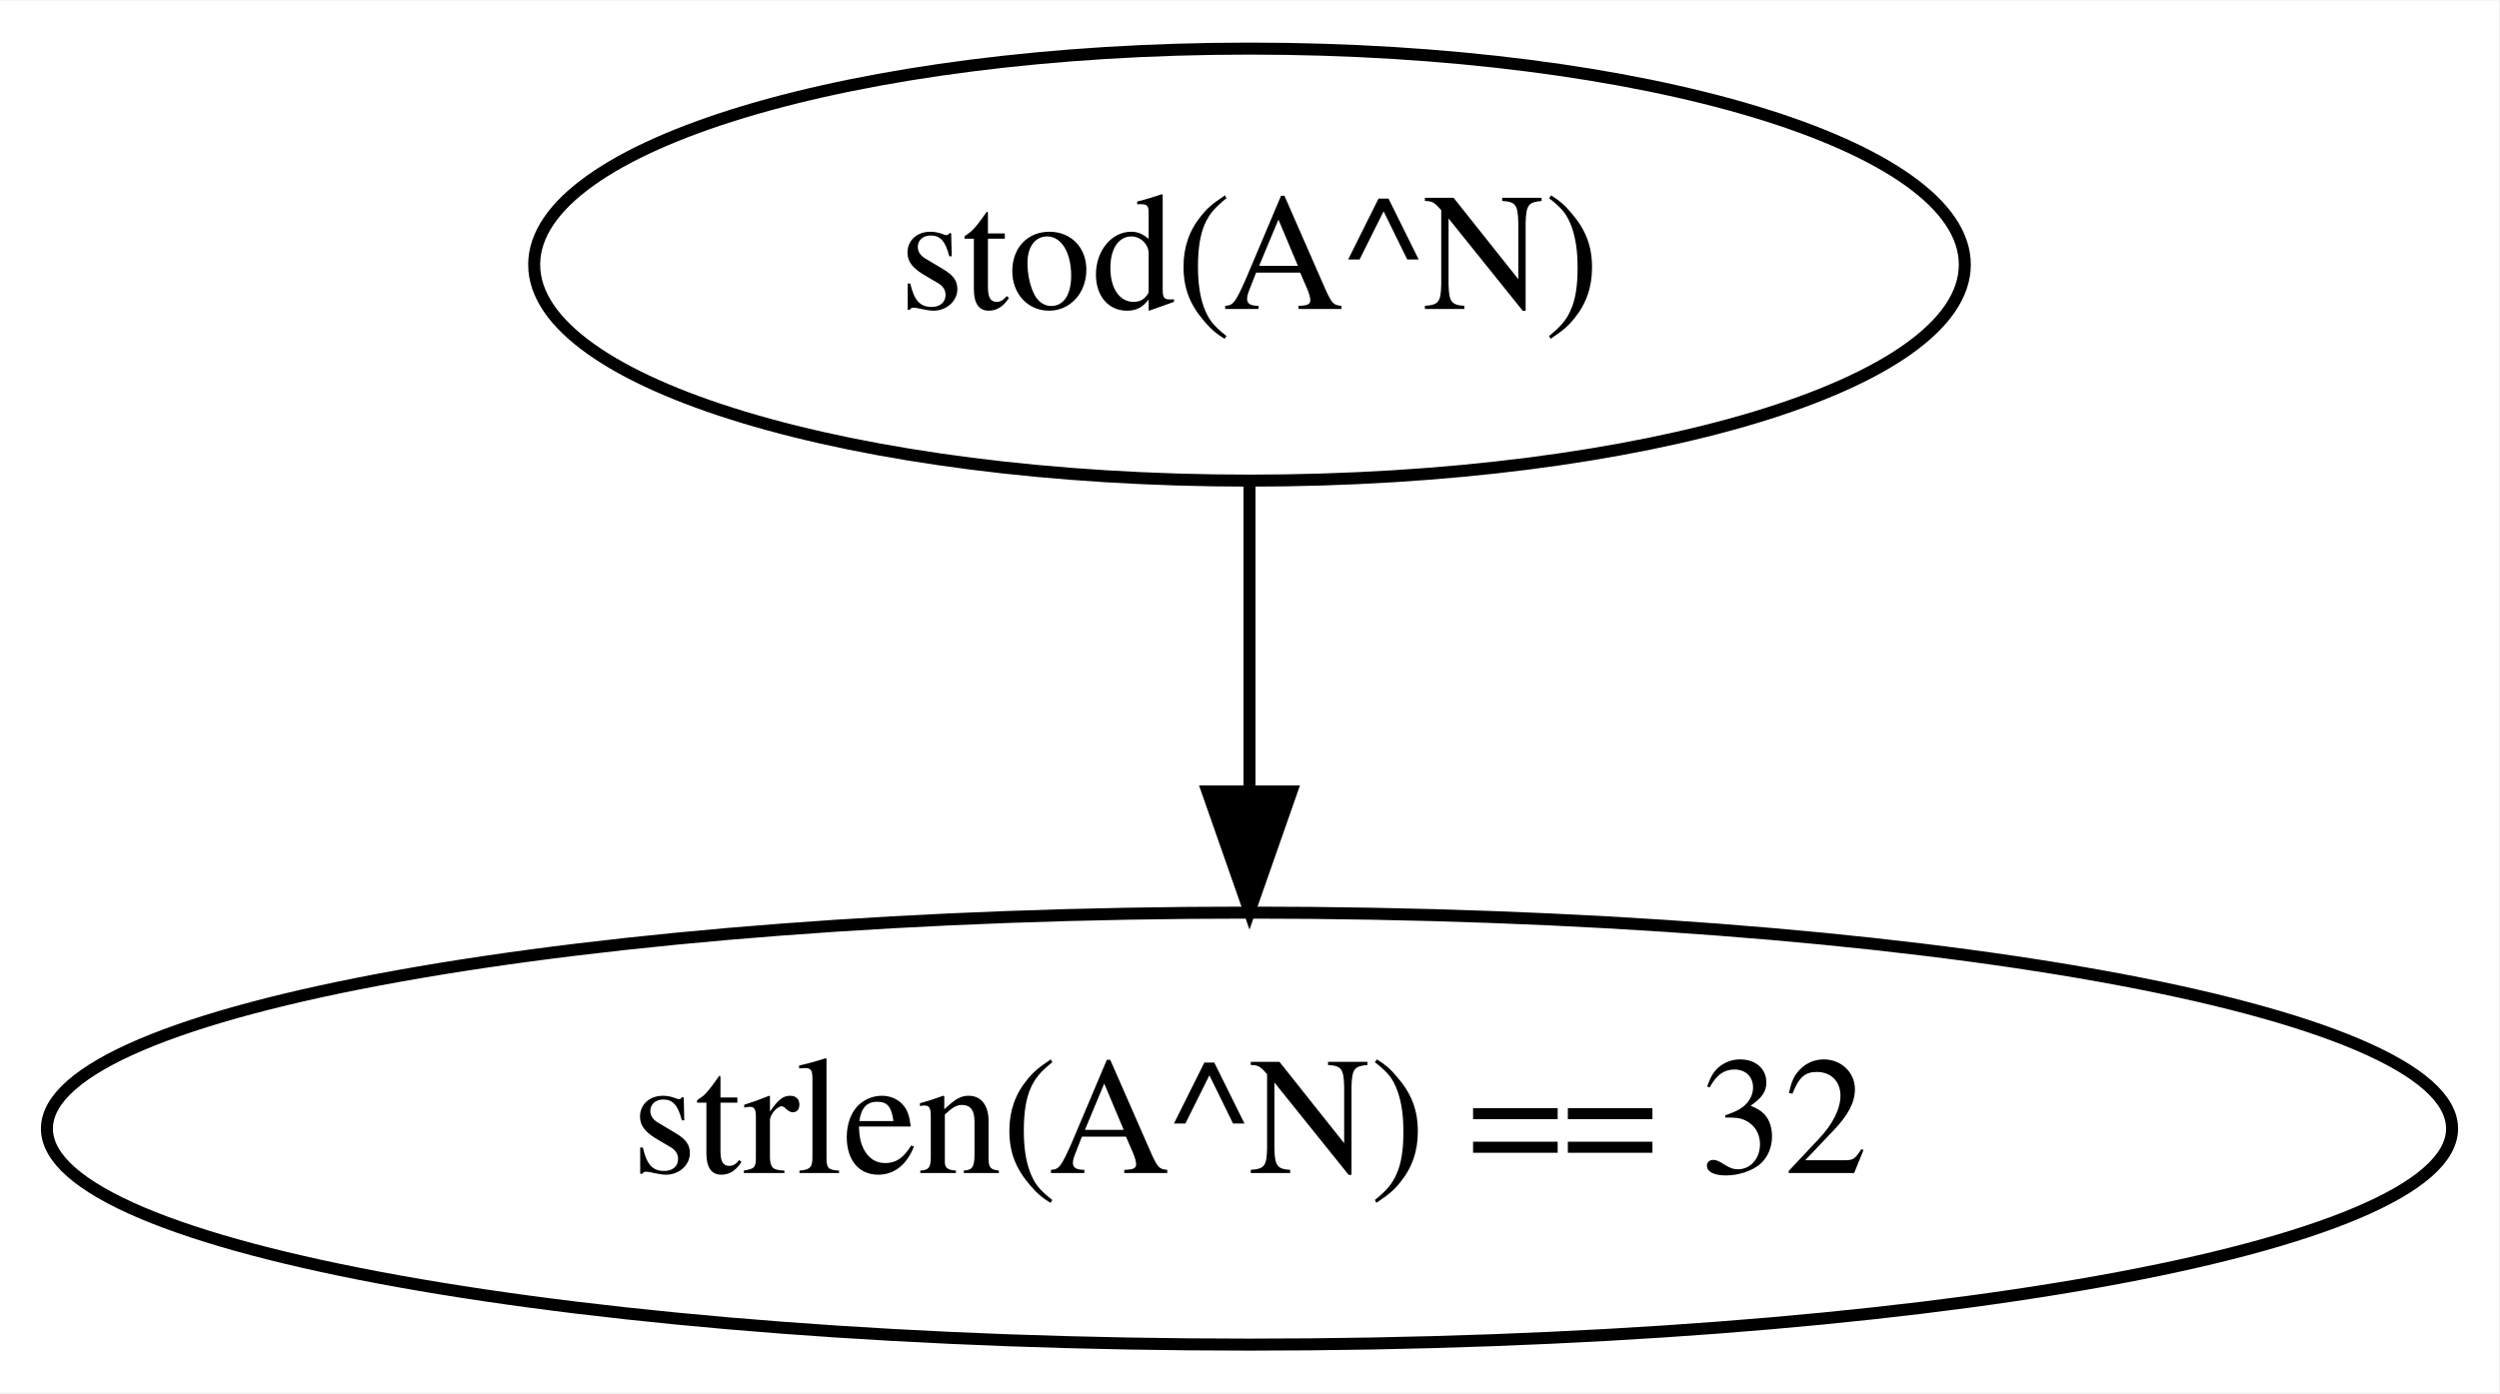
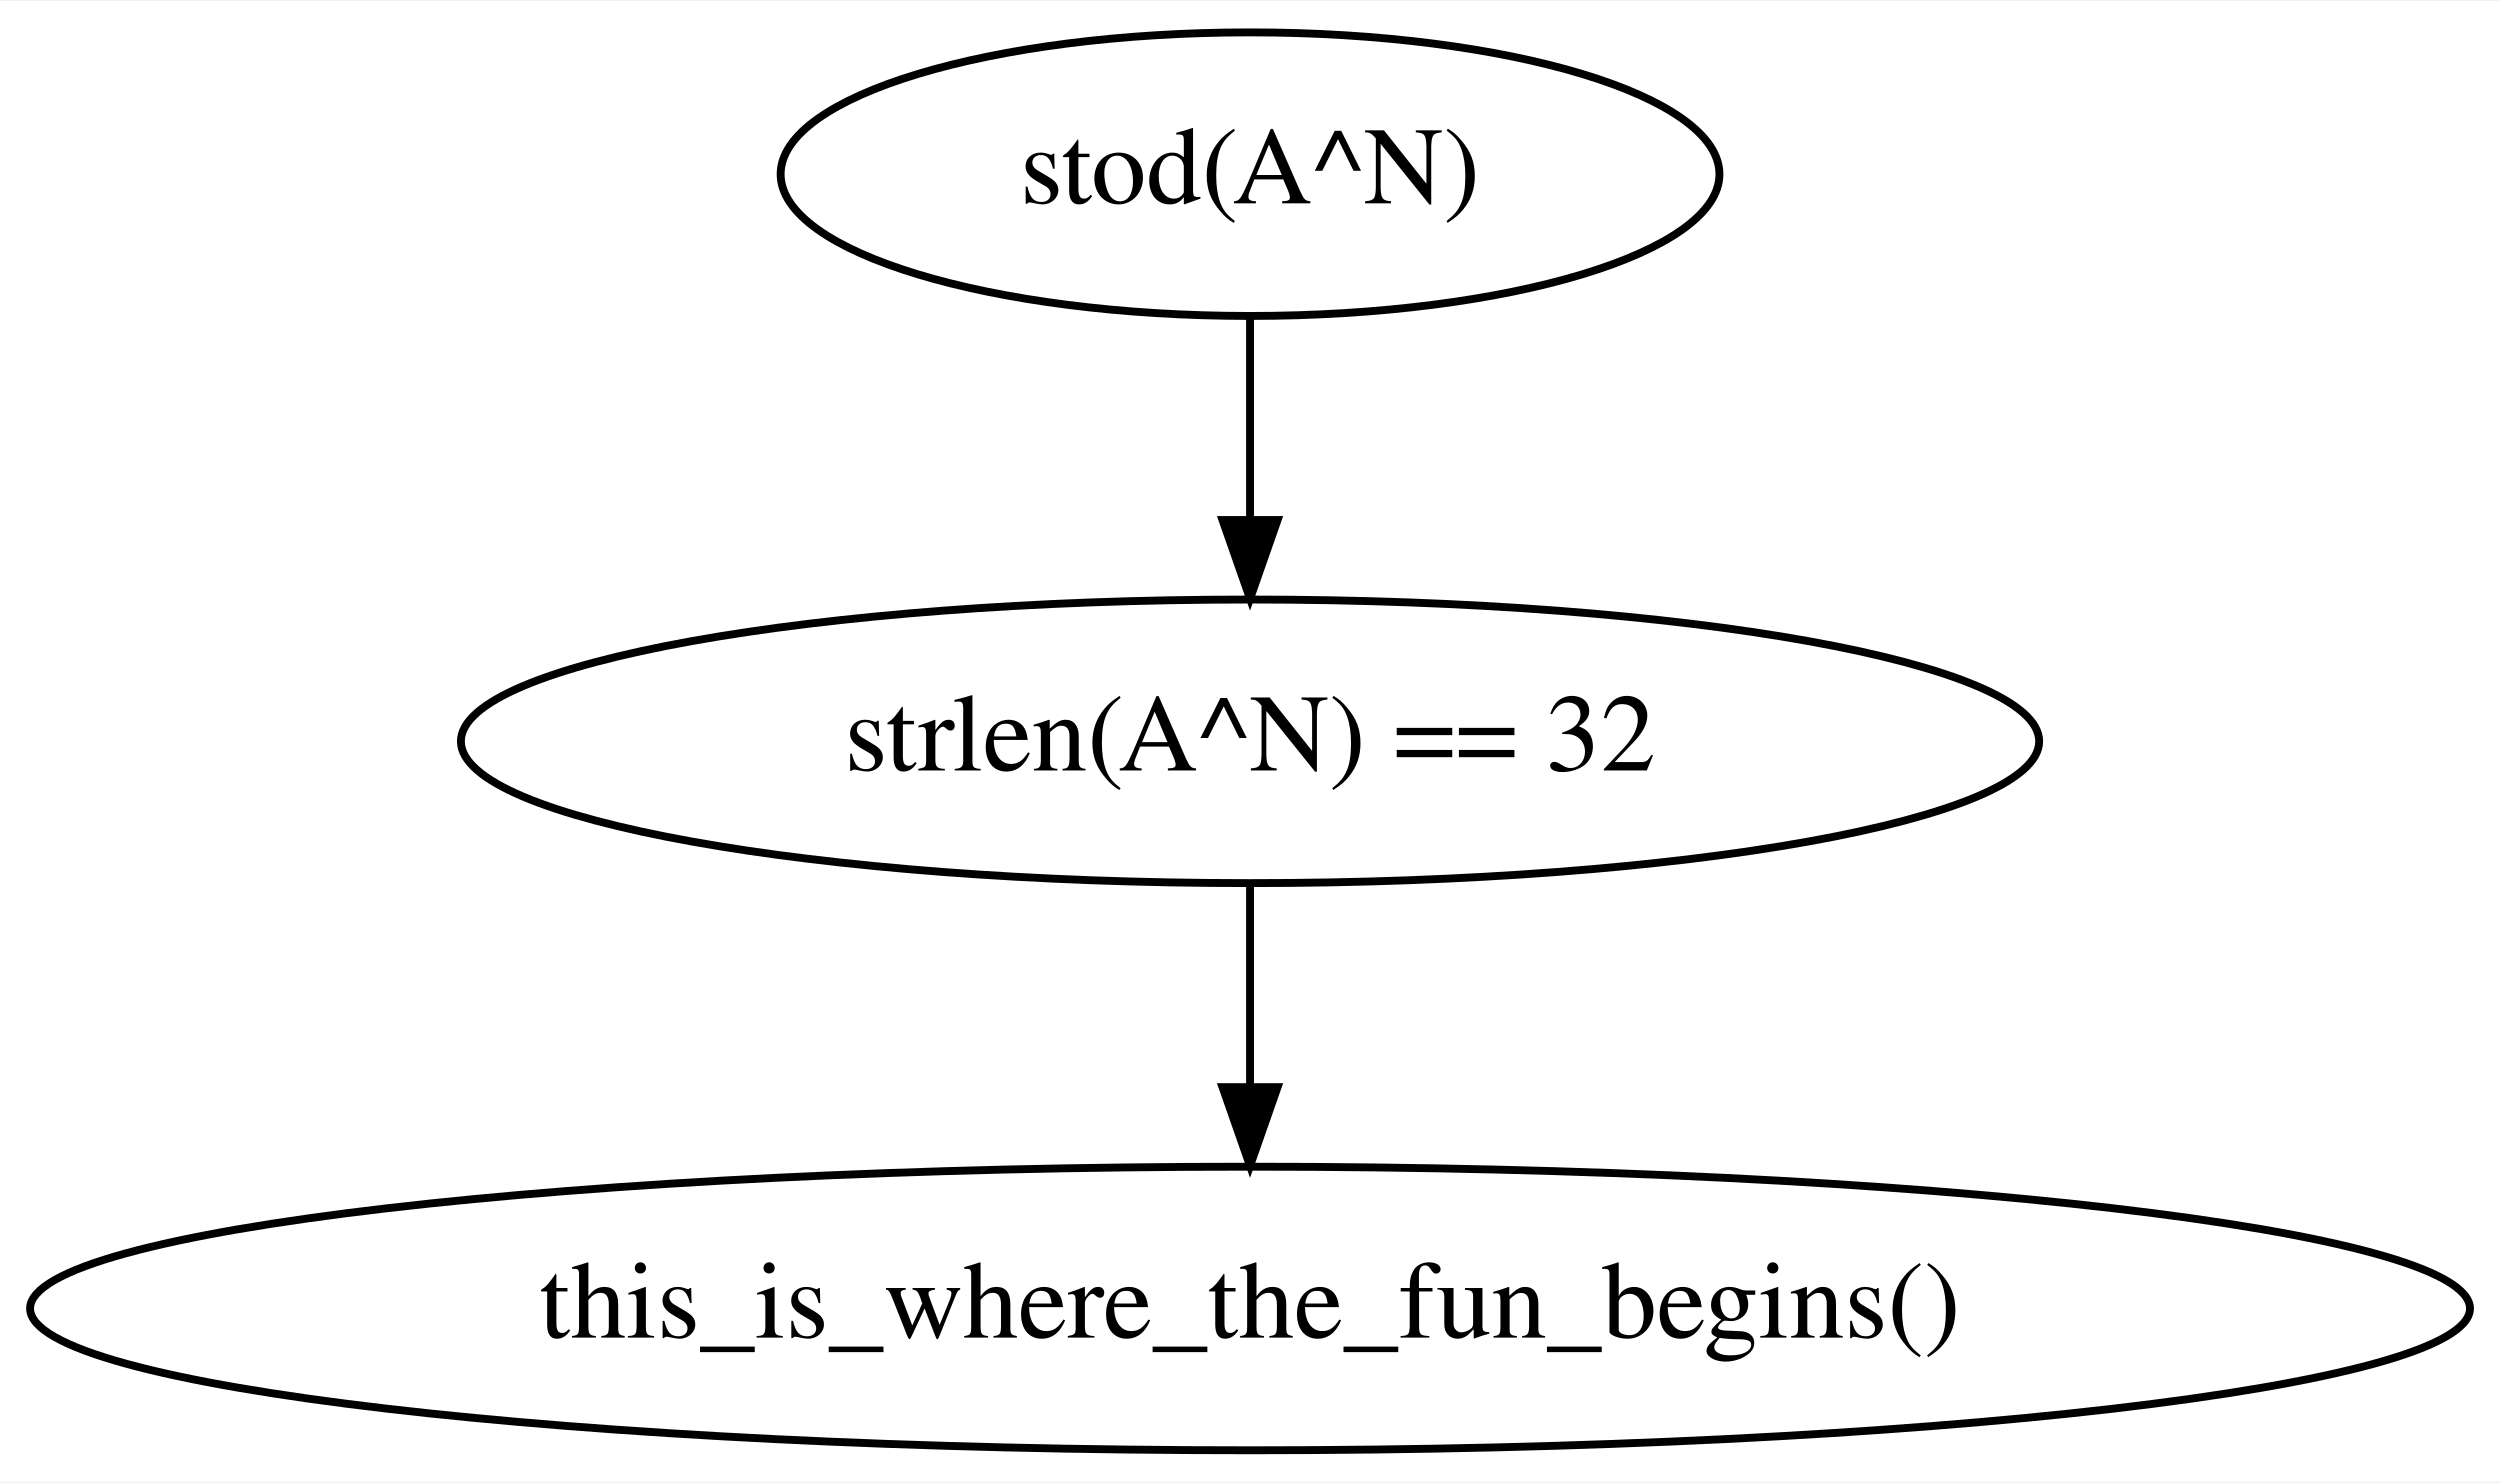
- <svg xmlns="http://www.w3.org/2000/svg" width="208pt" height="116pt" viewBox="0.00 0.00 208.18 116.00">
-   <g id="graph0" class="graph" transform="scale(1 1) rotate(0) translate(4 112)">
-     <polygon fill="white" stroke="transparent" points="-4,4 -4,-112 204.18,-112 204.18,4 -4,4" />
+ <svg xmlns="http://www.w3.org/2000/svg" width="317pt" height="188pt" viewBox="0.00 0.00 317.37 188.00">
+   <g id="graph0" class="graph" transform="scale(1 1) rotate(0) translate(4 184)">
+     <polygon fill="white" stroke="transparent" points="-4,4 -4,-184 313.37,-184 313.37,4 -4,4" />
    <g id="node1" class="node">
-       <ellipse fill="none" stroke="black" cx="100.09" cy="-90" rx="59.59" ry="18" />
-       <text text-anchor="middle" x="100.09" y="-86.3" font-family="Times,serif" font-size="14.00">stod(A^N)</text>
+       <ellipse fill="none" stroke="black" cx="154.69" cy="-162" rx="59.59" ry="18" />
+       <text text-anchor="middle" x="154.69" y="-158.3" font-family="Times,serif" font-size="14.00">stod(A^N)</text>
    </g>
    <g id="node2" class="node">
-       <ellipse fill="none" stroke="black" cx="100.09" cy="-18" rx="100.18" ry="18" />
-       <text text-anchor="middle" x="100.09" y="-14.3" font-family="Times,serif" font-size="14.00">strlen(A^N) == 32</text>
+       <ellipse fill="none" stroke="black" cx="154.69" cy="-90" rx="100.18" ry="18" />
+       <text text-anchor="middle" x="154.69" y="-86.3" font-family="Times,serif" font-size="14.00">strlen(A^N) == 32</text>
    </g>
    <g id="edge1" class="edge">
-       <path fill="none" stroke="black" d="M100.09,-71.7C100.09,-63.98 100.09,-54.71 100.09,-46.11" />
-       <polygon fill="black" stroke="black" points="103.59,-46.1 100.09,-36.1 96.59,-46.1 103.59,-46.1" />
+       <path fill="none" stroke="black" d="M154.69,-143.7C154.69,-135.98 154.69,-126.71 154.69,-118.11" />
+       <polygon fill="black" stroke="black" points="158.19,-118.1 154.69,-108.1 151.19,-118.1 158.19,-118.1" />
+     </g>
+     <g id="node3" class="node">
+       <ellipse fill="none" stroke="black" cx="154.69" cy="-18" rx="154.87" ry="18" />
+       <text text-anchor="middle" x="154.69" y="-14.3" font-family="Times,serif" font-size="14.00">this_is_where_the_fun_begins()</text>
+     </g>
+     <g id="edge2" class="edge">
+       <path fill="none" stroke="black" d="M154.69,-71.7C154.69,-63.98 154.69,-54.71 154.69,-46.11" />
+       <polygon fill="black" stroke="black" points="158.19,-46.1 154.69,-36.1 151.19,-46.1 158.19,-46.1" />
    </g>
  </g>
</svg>
